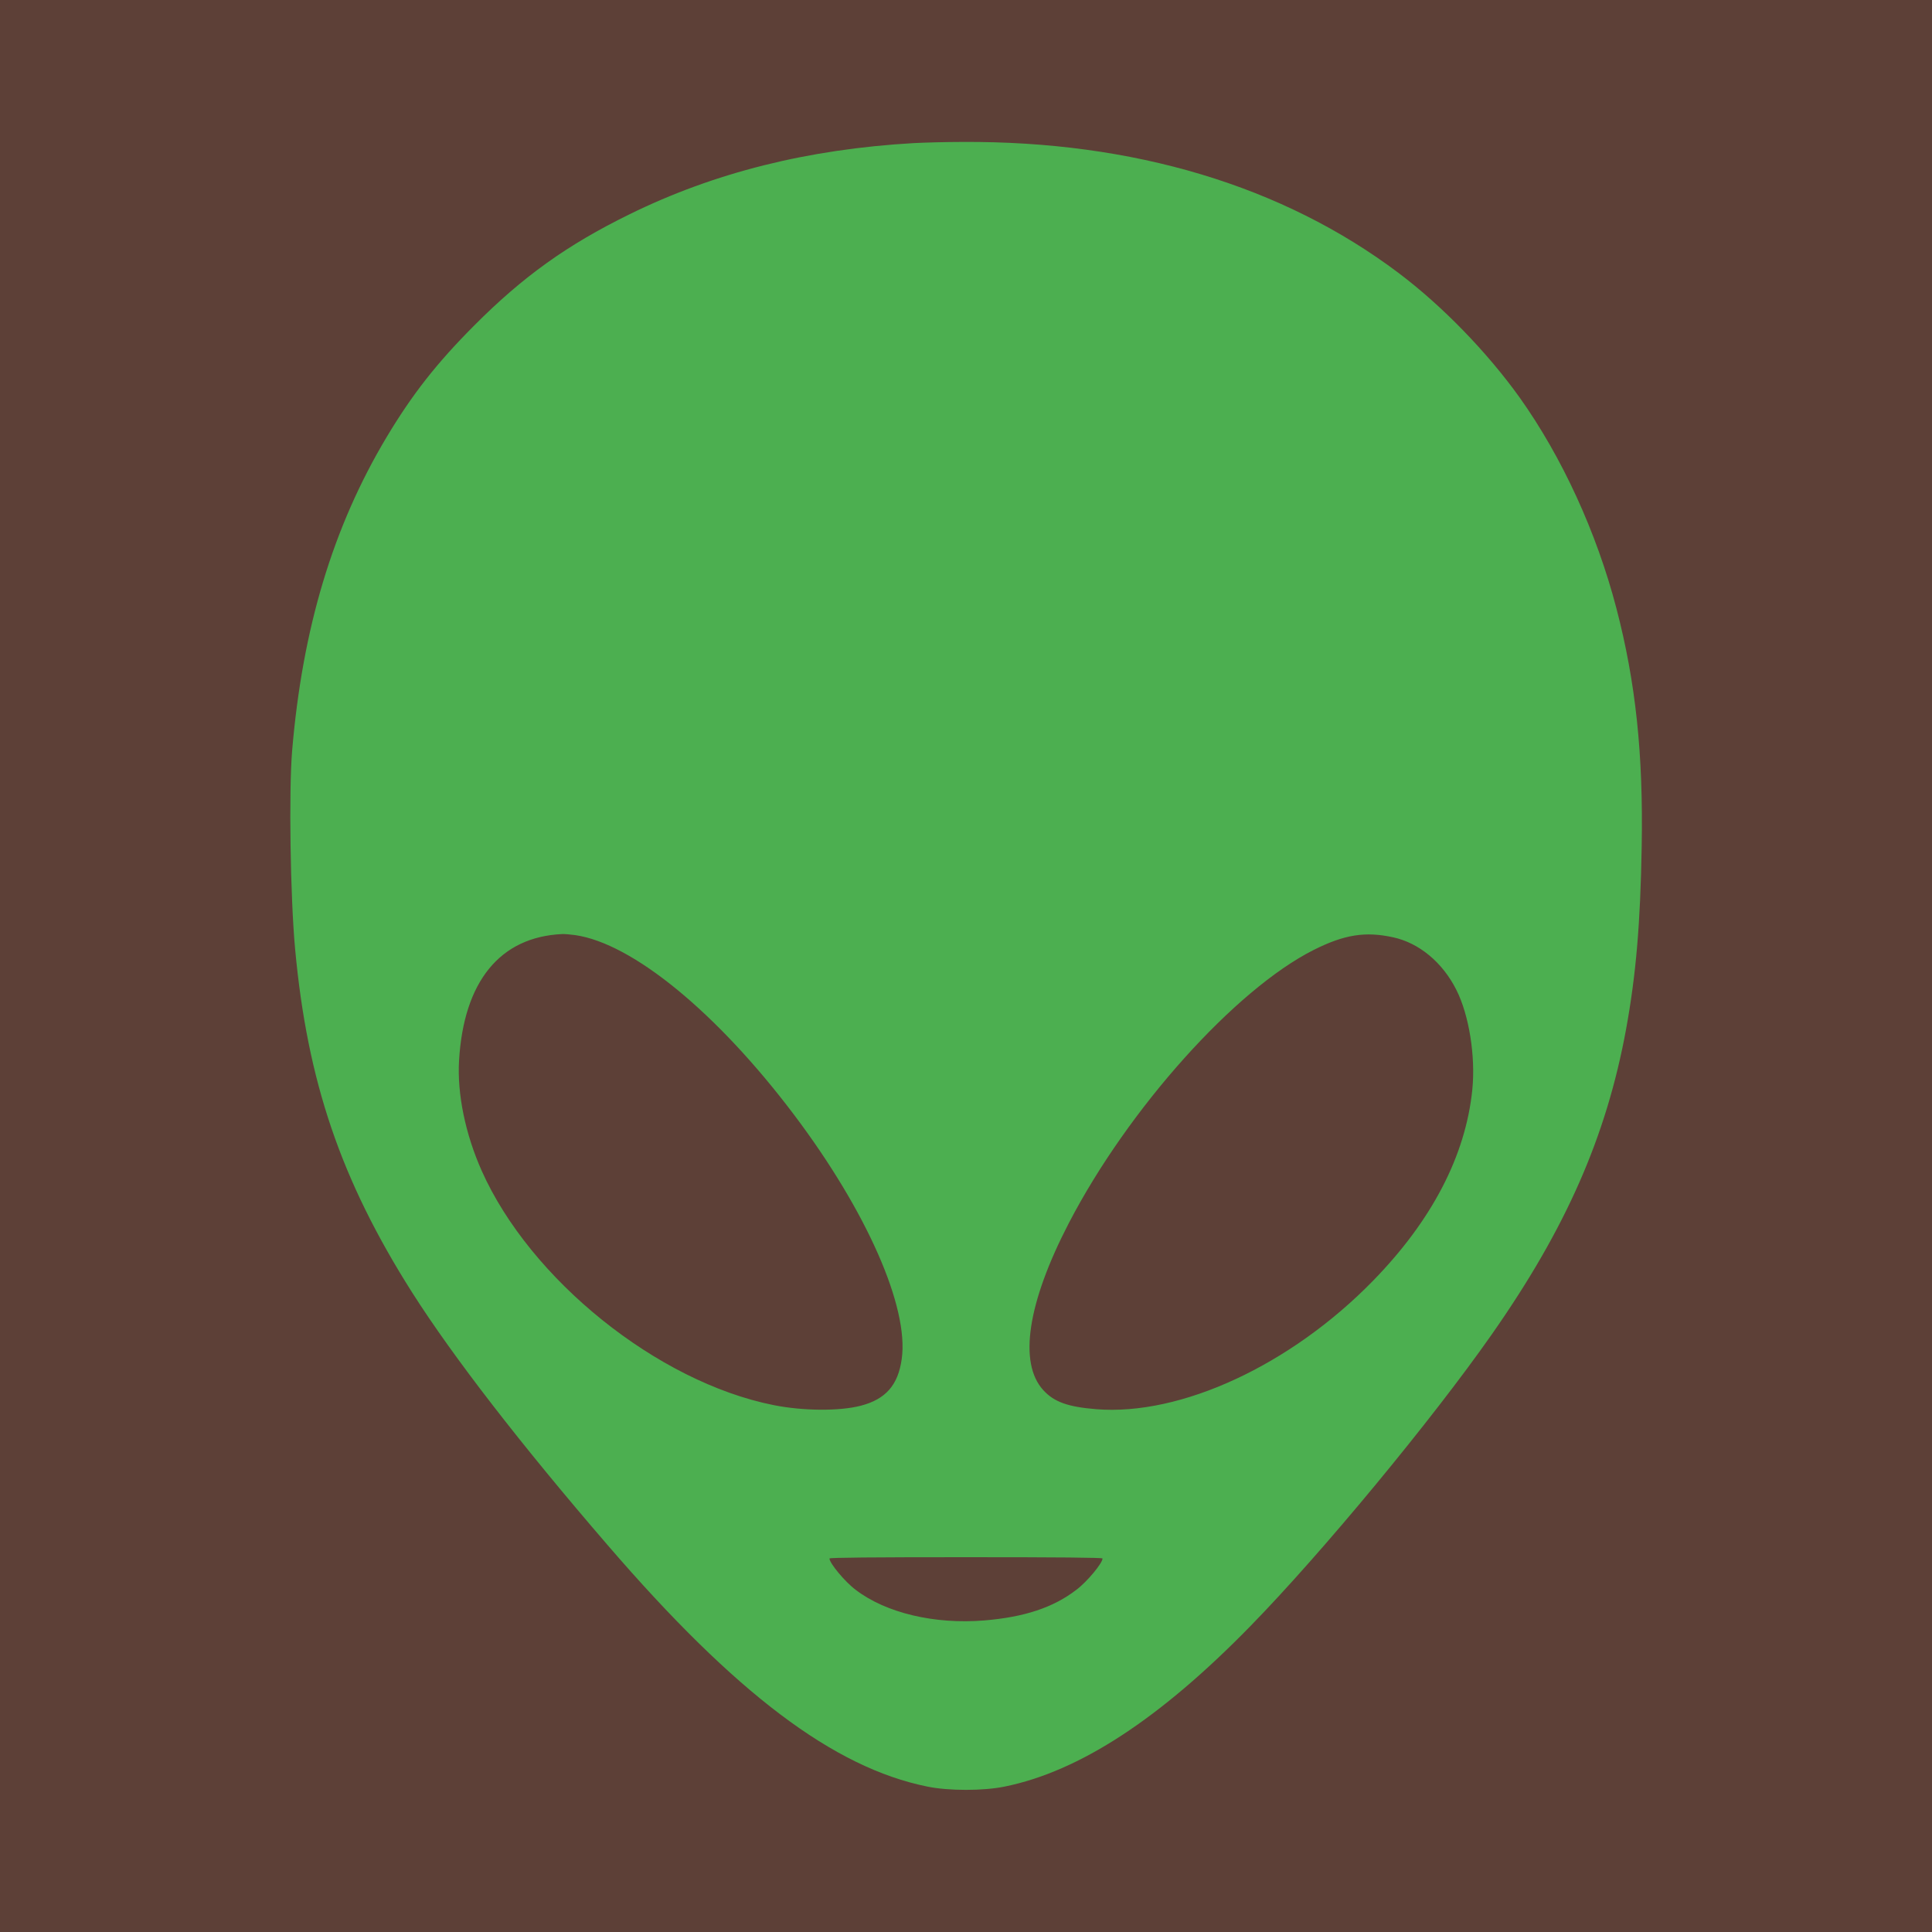
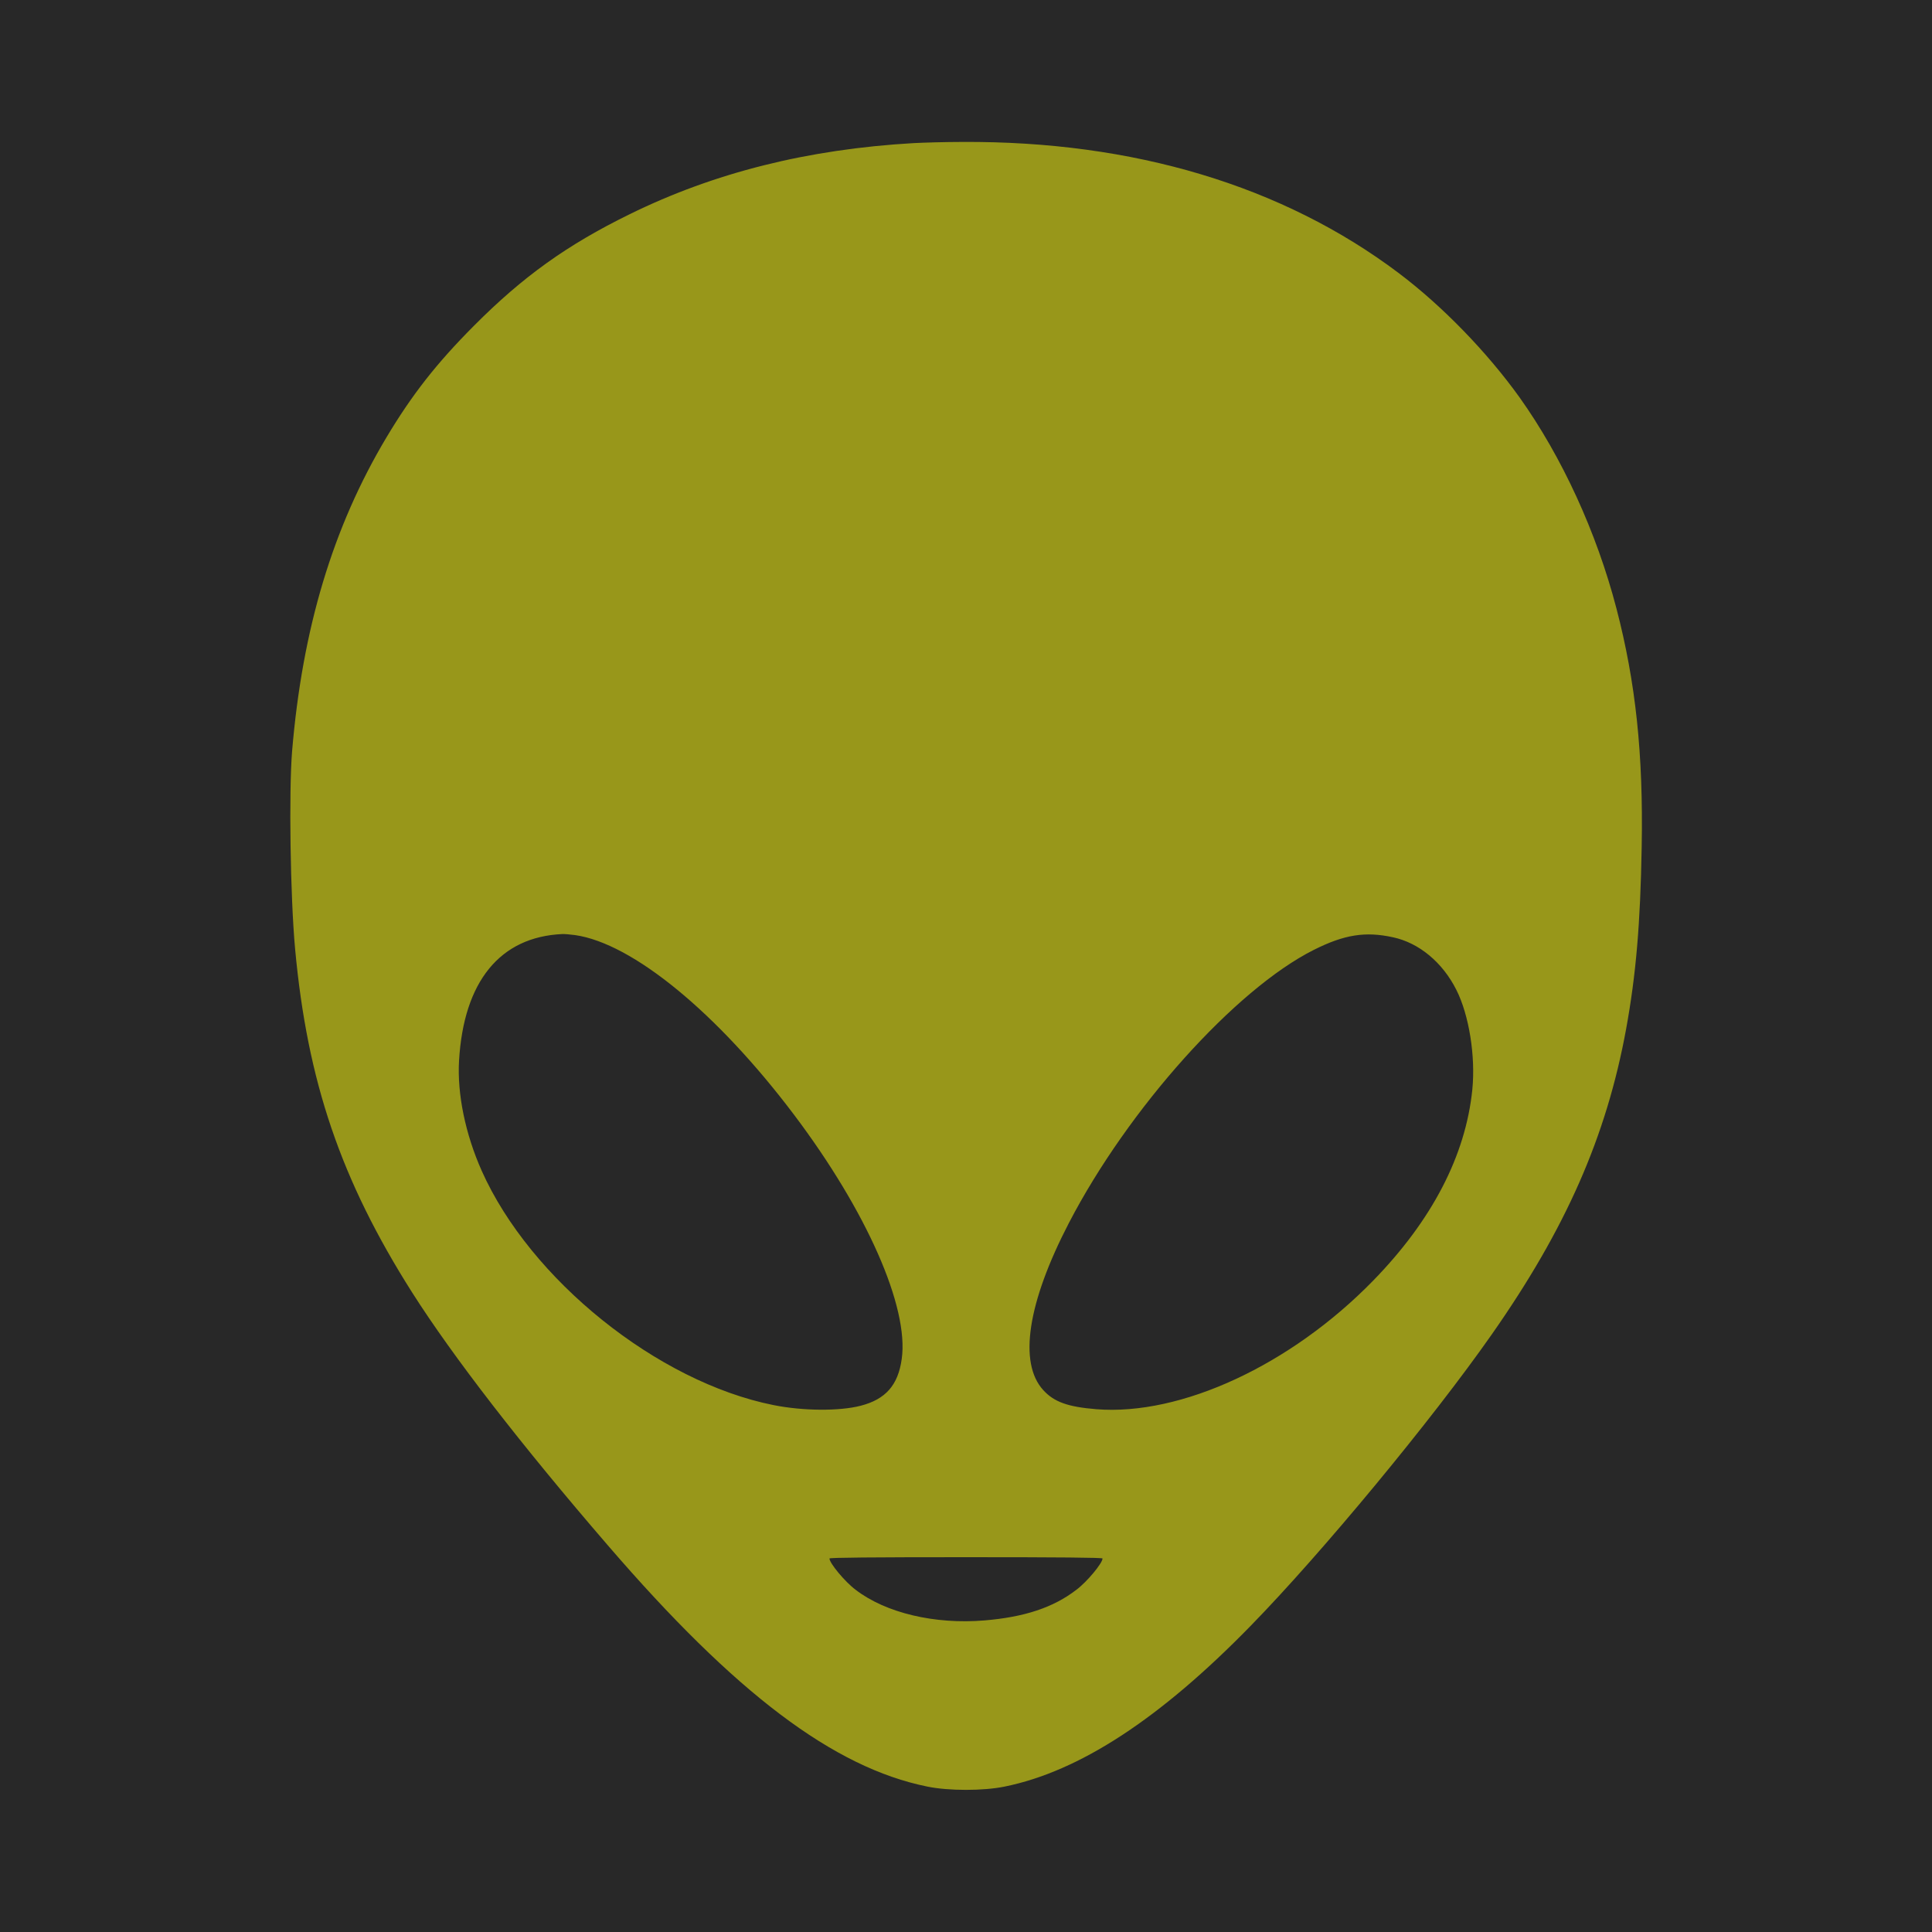
<svg xmlns="http://www.w3.org/2000/svg" class="marshians-logo" version="1.0" viewBox="0 0 1500 1500" preserveAspectRatio="xMidYMid meet">
-   <rect width="100%" height="100%" class="background" stroke="none" fill="#5D4037" />
-   <path fill="#4caf50" transform="translate(225,1390) scale(0.1,-0.1)" stroke="none" class="alien-face" d="M4845 12789 c-822 -47 -1550 -229 -2210 -554 -483 -237 -826 -483 -1205 -864 -291 -292 -481 -535 -679 -866 -417 -698 -653 -1484 -733 -2435 -26 -315 -14 -1132 23 -1535 95 -1033 356 -1798 909 -2670 316 -497 846 -1183 1521 -1965 989 -1148 1752 -1724 2479 -1871 165 -34 435 -34 600 0 581 118 1206 526 1911 1249 551 564 1406 1597 1872 2263 575 821 889 1535 1042 2369 77 422 111 821 121 1415 13 719 -46 1276 -196 1851 -154 591 -423 1176 -751 1637 -253 353 -601 712 -941 968 -899 677 -2058 1025 -3388 1017 -129 0 -298 -5 -375 -9z m-2630 -6149 c446 -64 1102 -602 1700 -1395 564 -748 893 -1494 836 -1896 -28 -203 -125 -313 -318 -363 -165 -43 -449 -41 -678 5 -900 180 -1888 974 -2265 1819 -127 285 -191 596 -176 855 36 615 318 961 801 983 17 1 62 -3 100 -8z m6350 -17 c202 -43 385 -195 492 -408 99 -196 150 -516 124 -775 -52 -512 -313 -1015 -771 -1484 -638 -654 -1491 -1050 -2149 -997 -220 18 -327 56 -411 148 -194 212 -122 680 199 1298 461 888 1292 1814 1901 2120 237 119 400 145 615 98z m-2255 -4823 c0 -36 -120 -181 -203 -243 -179 -138 -403 -212 -714 -238 -385 -32 -766 58 -1000 238 -83 62 -203 207 -203 243 0 7 336 10 1060 10 724 0 1060 -3 1060 -10z" />
+   <rect width="100%" height="100%" class="background" stroke="none" fill="#282828" />
+   <path fill="#98971a" transform="translate(225,1390) scale(0.1,-0.1)" stroke="none" class="alien-face" d="M4845 12789 c-822 -47 -1550 -229 -2210 -554 -483 -237 -826 -483 -1205 -864 -291 -292 -481 -535 -679 -866 -417 -698 -653 -1484 -733 -2435 -26 -315 -14 -1132 23 -1535 95 -1033 356 -1798 909 -2670 316 -497 846 -1183 1521 -1965 989 -1148 1752 -1724 2479 -1871 165 -34 435 -34 600 0 581 118 1206 526 1911 1249 551 564 1406 1597 1872 2263 575 821 889 1535 1042 2369 77 422 111 821 121 1415 13 719 -46 1276 -196 1851 -154 591 -423 1176 -751 1637 -253 353 -601 712 -941 968 -899 677 -2058 1025 -3388 1017 -129 0 -298 -5 -375 -9z m-2630 -6149 c446 -64 1102 -602 1700 -1395 564 -748 893 -1494 836 -1896 -28 -203 -125 -313 -318 -363 -165 -43 -449 -41 -678 5 -900 180 -1888 974 -2265 1819 -127 285 -191 596 -176 855 36 615 318 961 801 983 17 1 62 -3 100 -8z m6350 -17 c202 -43 385 -195 492 -408 99 -196 150 -516 124 -775 -52 -512 -313 -1015 -771 -1484 -638 -654 -1491 -1050 -2149 -997 -220 18 -327 56 -411 148 -194 212 -122 680 199 1298 461 888 1292 1814 1901 2120 237 119 400 145 615 98z m-2255 -4823 c0 -36 -120 -181 -203 -243 -179 -138 -403 -212 -714 -238 -385 -32 -766 58 -1000 238 -83 62 -203 207 -203 243 0 7 336 10 1060 10 724 0 1060 -3 1060 -10z" />
</svg>
